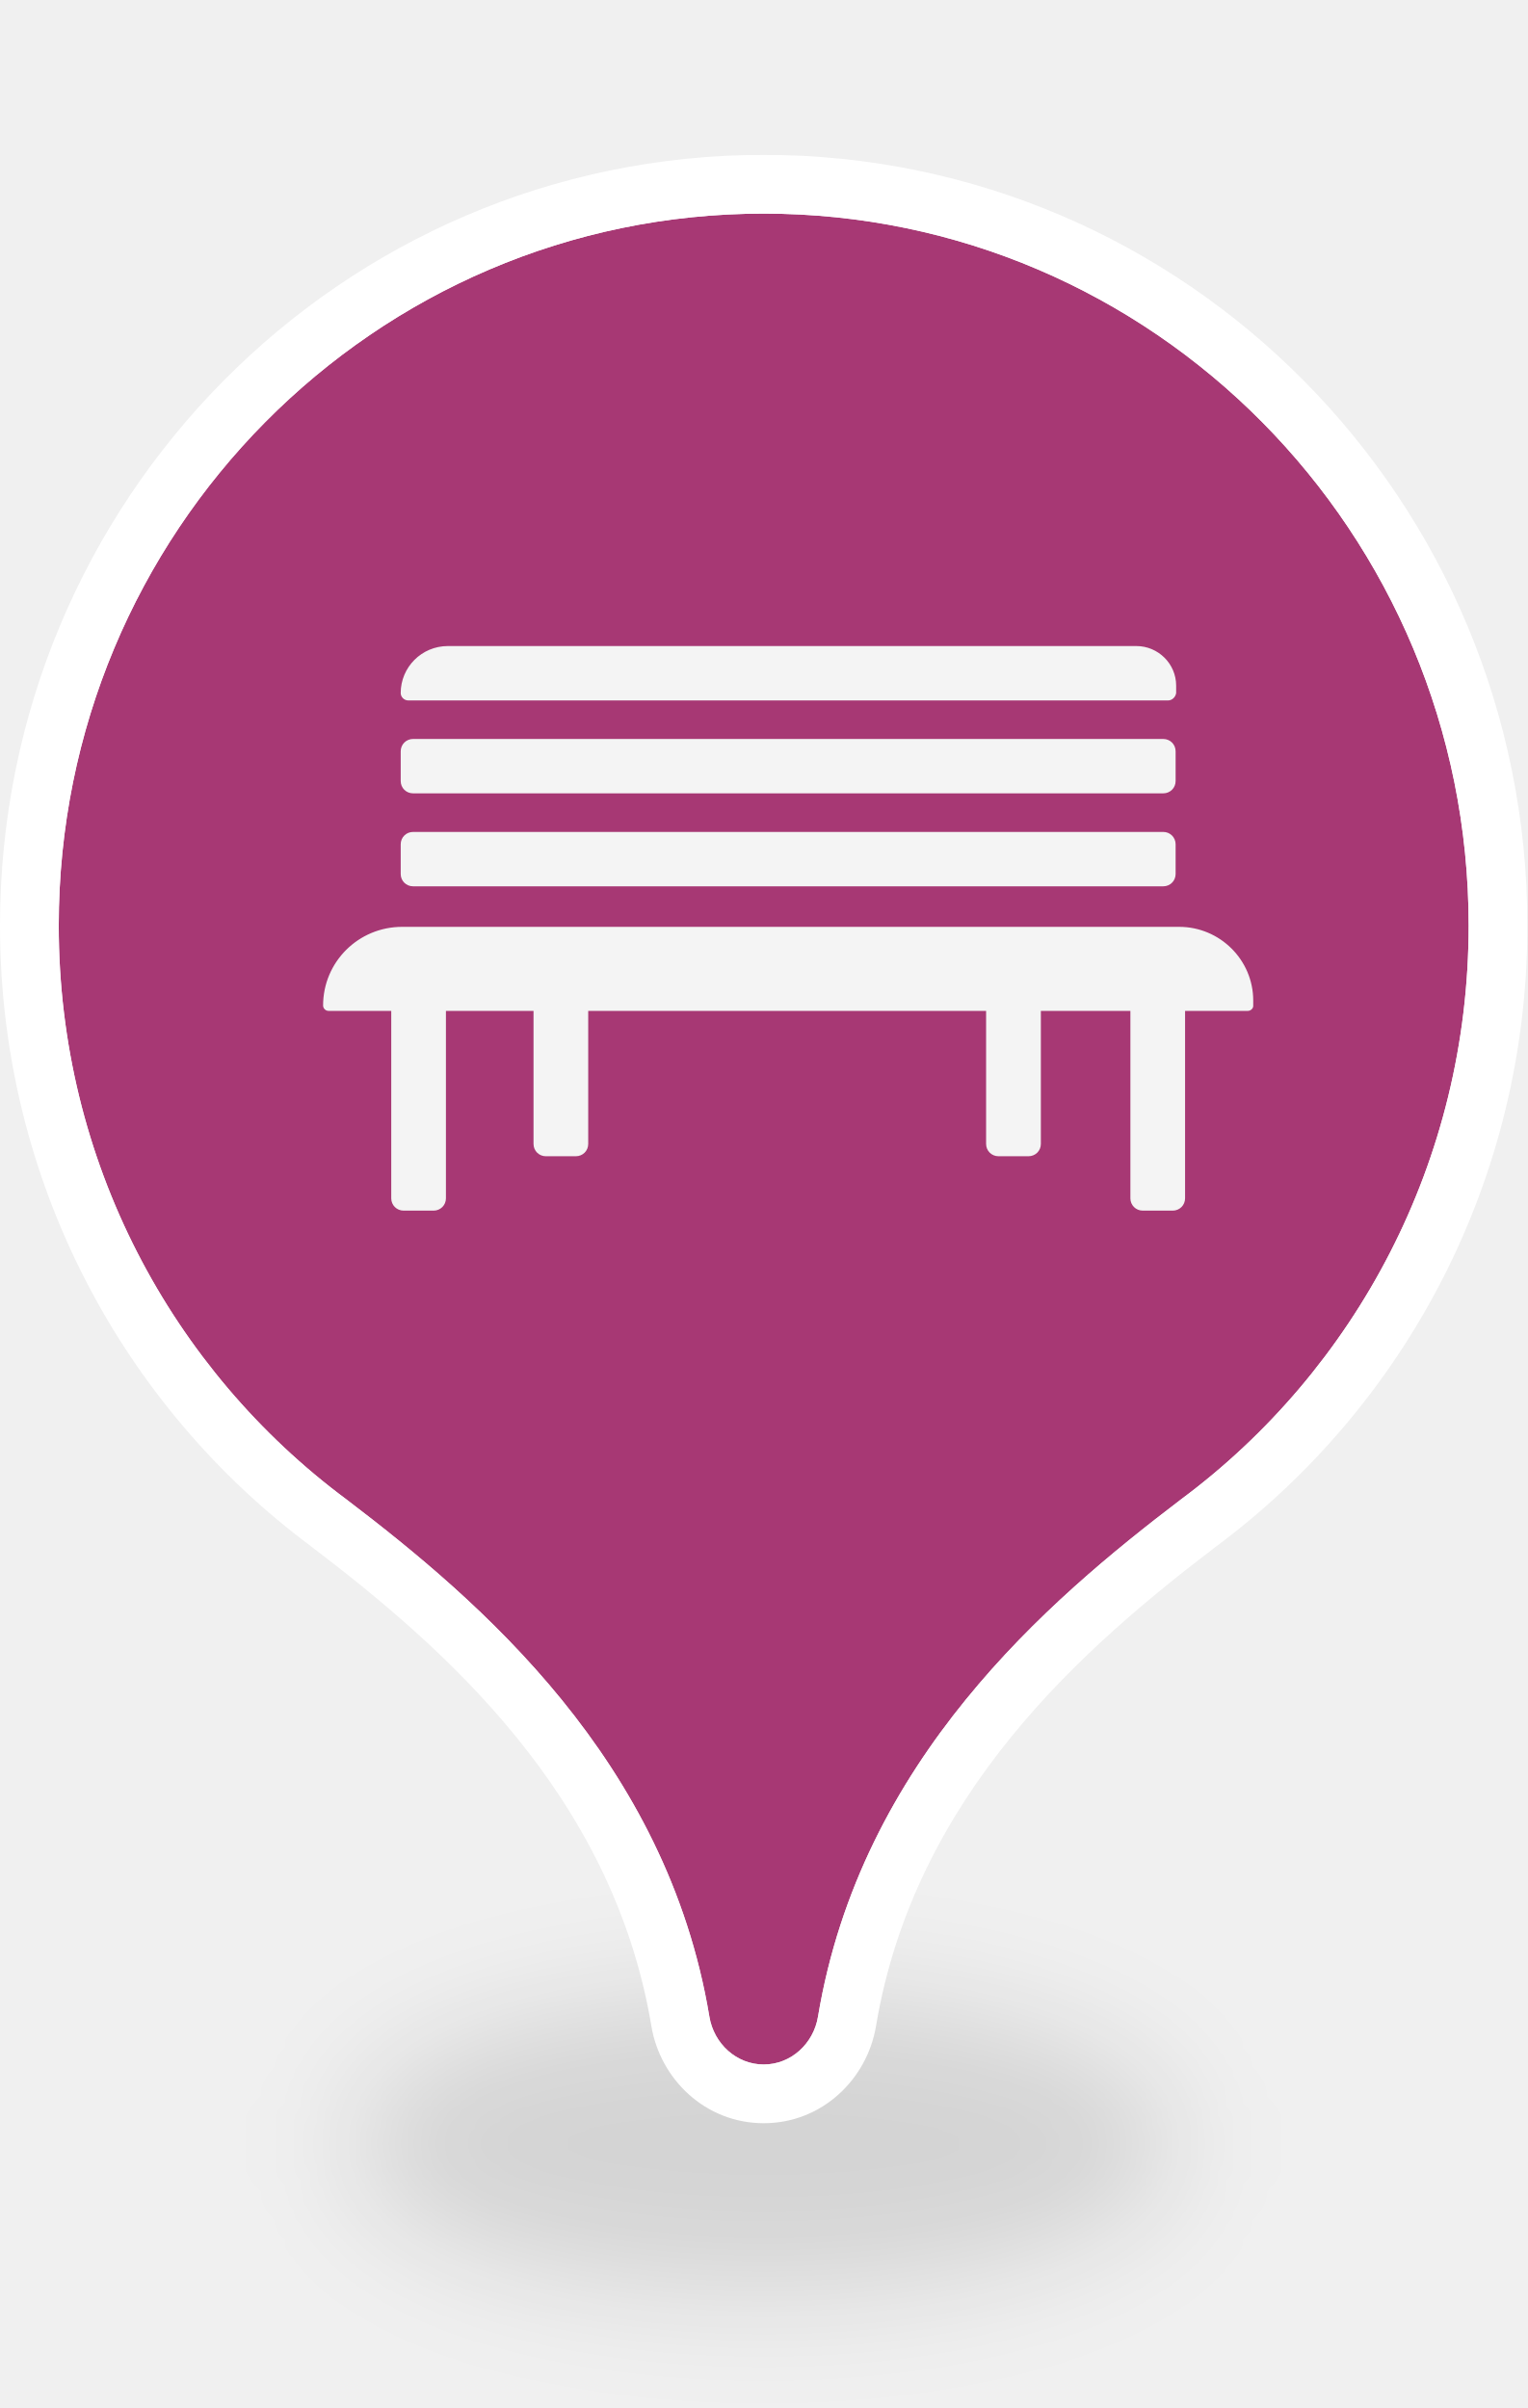
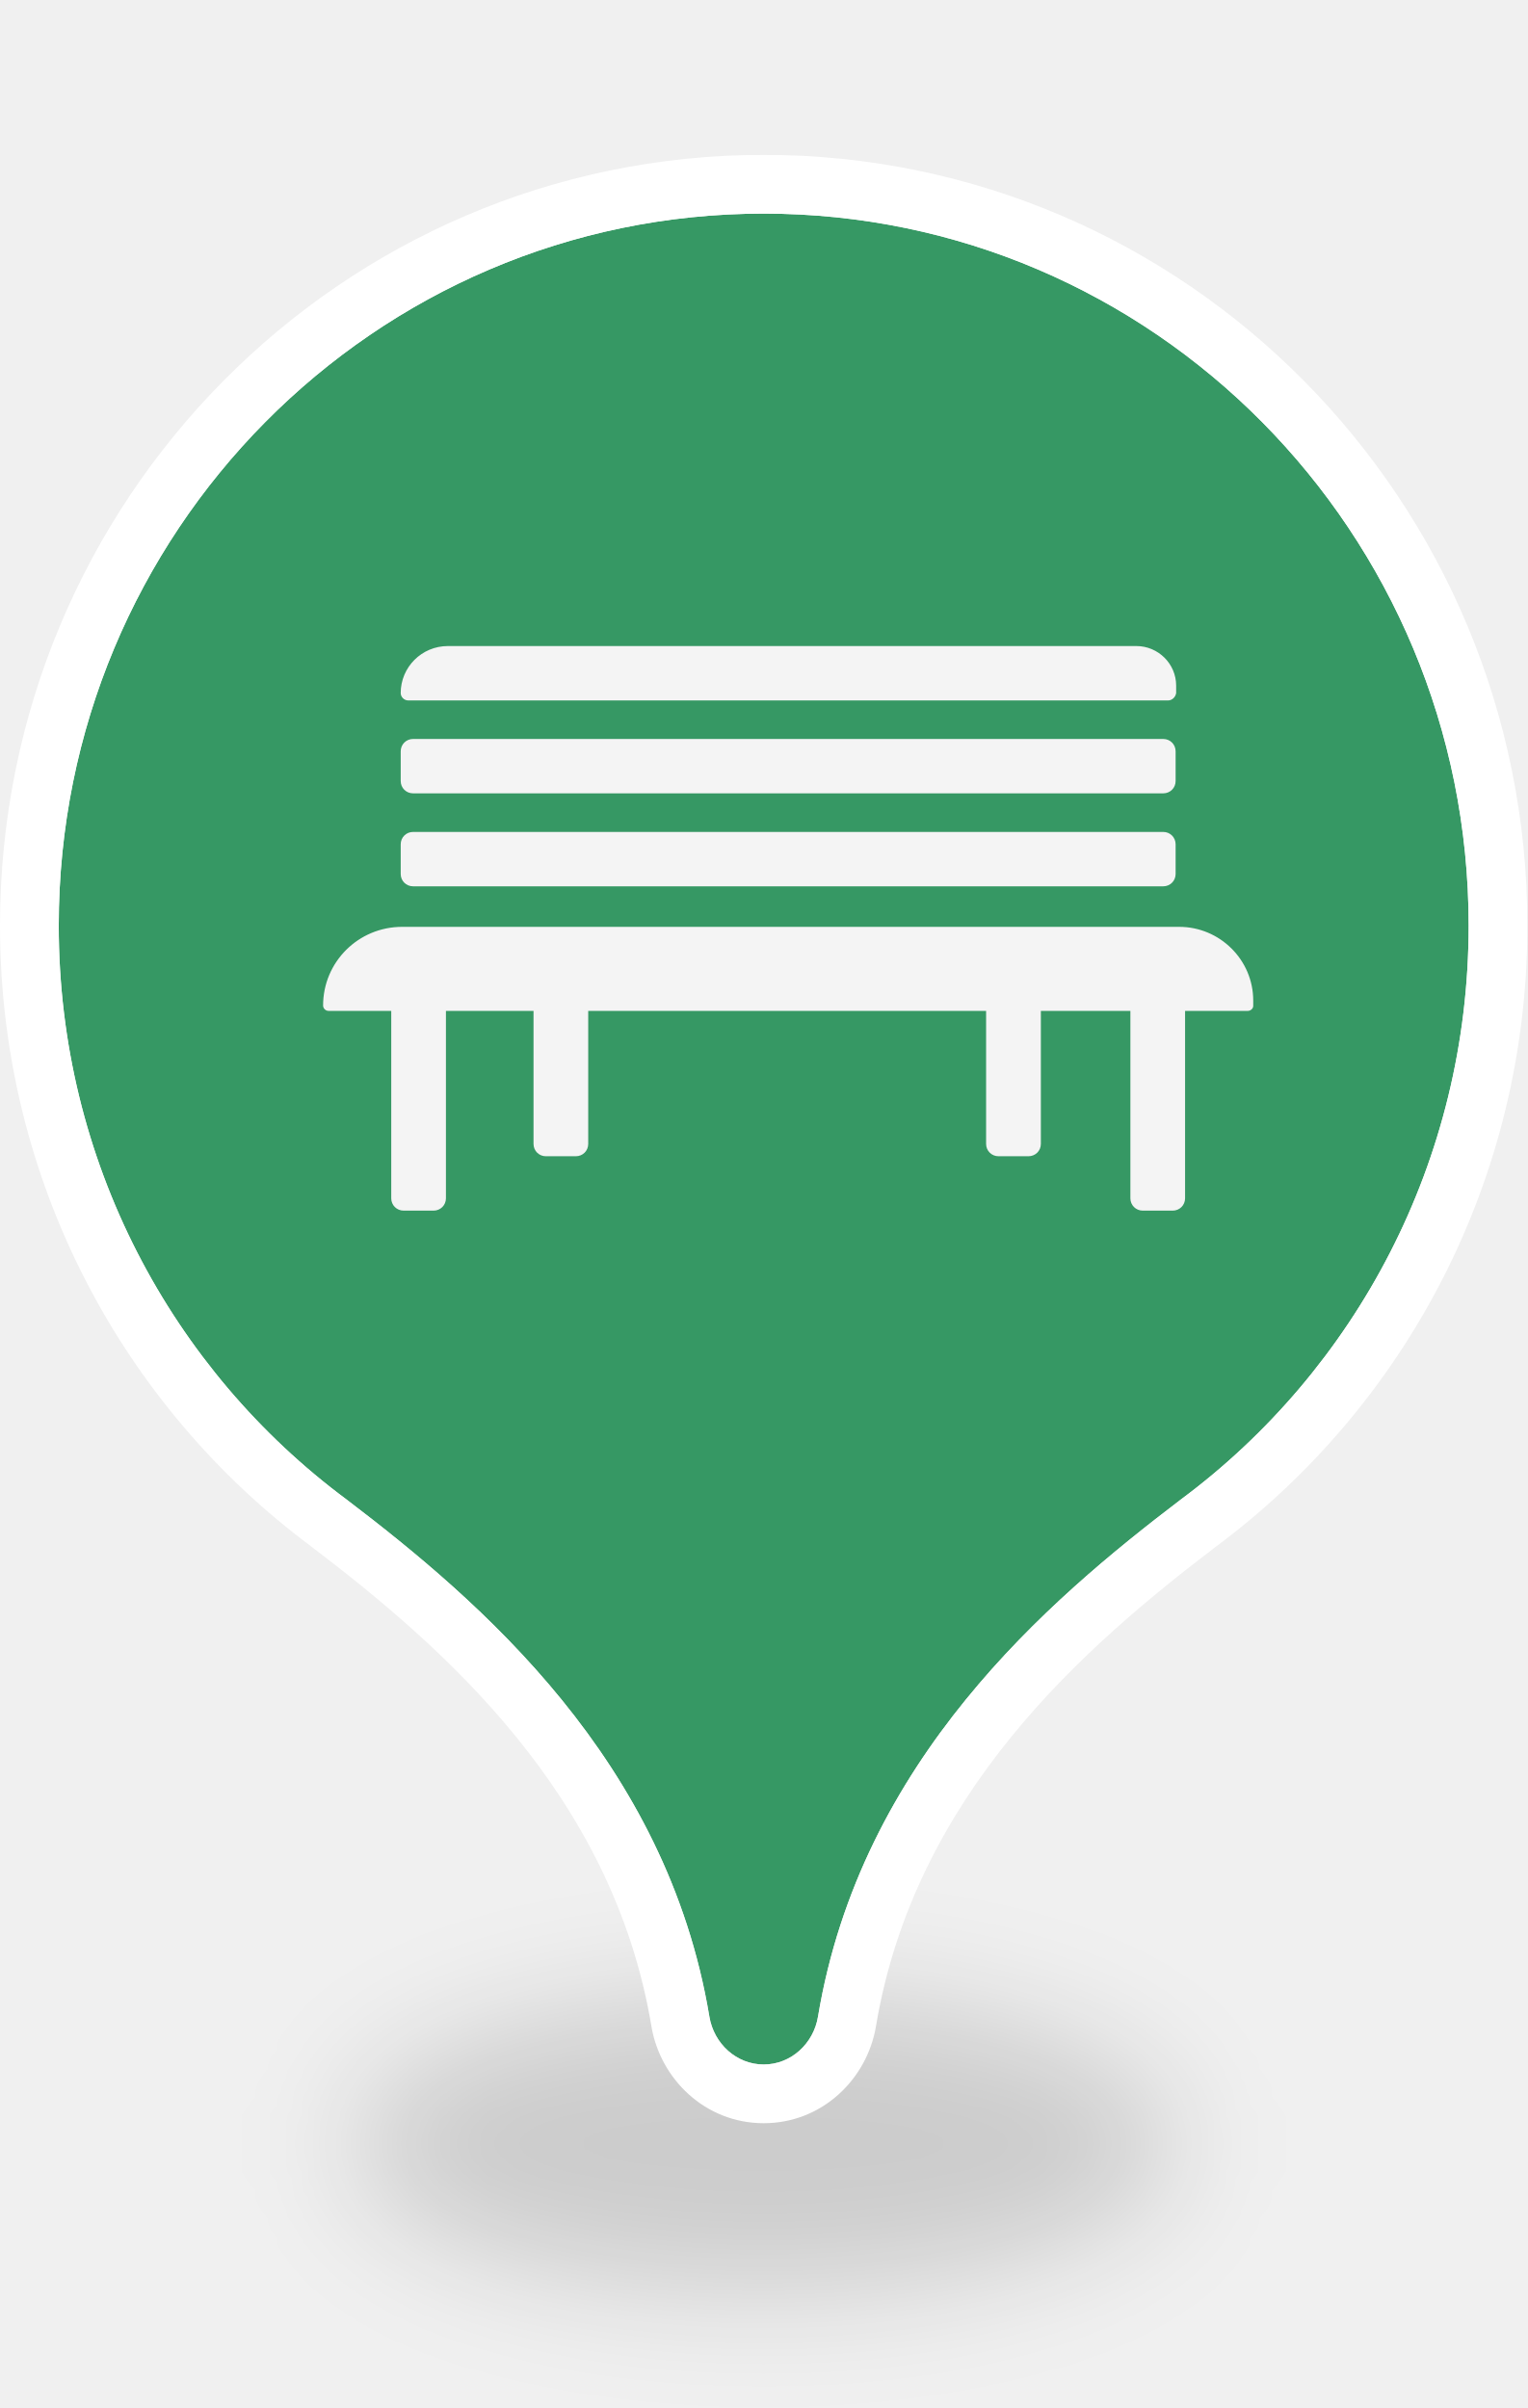
<svg xmlns="http://www.w3.org/2000/svg" width="26" height="41" viewBox="0 0 26 41" fill="none">
  <g filter="url(#filter0_f)">
-     <ellipse cx="13" cy="36.5" rx="7" ry="2.5" fill="black" fill-opacity="0.12" />
+     <ellipse cx="13" cy="36.5" rx="7" ry="2.5" fill="black" fill-opacity="0.15" />
  </g>
  <mask id="path-2-outside-1" maskUnits="userSpaceOnUse" x="0" y="2.637" width="26" height="34" fill="black">
    <rect fill="white" y="2.637" width="26" height="34" />
    <path fill-rule="evenodd" clip-rule="evenodd" d="M20.099 25.533C23.071 23.327 25 19.77 25 15.759C25 9.064 19.627 3.637 13 3.637C6.373 3.637 1 9.064 1 15.759C1 19.771 2.929 23.327 5.901 25.533C8.161 27.254 11.347 29.968 12.076 34.338C12.152 34.796 12.536 35.151 13 35.151C13.464 35.151 13.848 34.796 13.924 34.338C14.653 29.968 17.839 27.254 20.099 25.533Z" />
  </mask>
-   <path fill-rule="evenodd" clip-rule="evenodd" d="M20.099 25.533C23.071 23.327 25 19.77 25 15.759C25 9.064 19.627 3.637 13 3.637C6.373 3.637 1 9.064 1 15.759C1 19.771 2.929 23.327 5.901 25.533C8.161 27.254 11.347 29.968 12.076 34.338C12.152 34.796 12.536 35.151 13 35.151C13.464 35.151 13.848 34.796 13.924 34.338C14.653 29.968 17.839 27.254 20.099 25.533Z" fill="#A73874" />
+   <path fill-rule="evenodd" clip-rule="evenodd" d="M20.099 25.533C23.071 23.327 25 19.77 25 15.759C25 9.064 19.627 3.637 13 3.637C6.373 3.637 1 9.064 1 15.759C1 19.771 2.929 23.327 5.901 25.533C8.161 27.254 11.347 29.968 12.076 34.338C12.152 34.796 12.536 35.151 13 35.151C13.464 35.151 13.848 34.796 13.924 34.338C14.653 29.968 17.839 27.254 20.099 25.533Z" fill="#369864" />
  <path d="M20.099 25.533L19.503 24.73L19.494 24.738L20.099 25.533ZM5.901 25.533L6.506 24.738L6.497 24.73L5.901 25.533ZM12.076 34.338L11.089 34.502L12.076 34.338ZM13.924 34.338L14.911 34.502L13.924 34.338ZM20.695 26.336C23.912 23.948 26 20.098 26 15.759H24C24 19.443 22.23 22.706 19.503 24.73L20.695 26.336ZM26 15.759C26 8.521 20.189 2.637 13 2.637V4.637C19.066 4.637 24 9.607 24 15.759H26ZM13 2.637C5.811 2.637 0 8.521 0 15.759H2C2 9.607 6.934 4.637 13 4.637V2.637ZM0 15.759C0 20.098 2.088 23.948 5.305 26.336L6.497 24.73C3.77 22.706 2 19.443 2 15.759H0ZM13.062 34.173C12.264 29.39 8.782 26.47 6.506 24.738L5.295 26.329C7.539 28.037 10.429 30.546 11.089 34.502L13.062 34.173ZM13 34.151C13.013 34.151 13.026 34.154 13.038 34.158C13.049 34.163 13.056 34.168 13.059 34.17C13.064 34.175 13.063 34.176 13.062 34.173L11.089 34.502C11.239 35.396 12.002 36.151 13 36.151V34.151ZM12.938 34.173C12.937 34.176 12.936 34.175 12.941 34.17C12.944 34.168 12.951 34.163 12.962 34.158C12.974 34.154 12.987 34.151 13 34.151V36.151C13.998 36.151 14.761 35.396 14.911 34.502L12.938 34.173ZM19.494 24.738C17.218 26.47 13.736 29.39 12.938 34.173L14.911 34.502C15.571 30.546 18.461 28.037 20.705 26.329L19.494 24.738Z" fill="white" mask="url(#path-2-outside-1)" />
  <path d="M19.801 15.091H7.032C6.914 15.091 6.821 14.998 6.821 14.881V14.376C6.821 14.258 6.914 14.165 7.032 14.165H19.801C19.919 14.165 20.012 14.258 20.012 14.376V14.881C20.012 14.998 19.919 15.091 19.801 15.091Z" fill="#F4F4F4" />
  <path d="M21.24 17.212H5.593C5.542 17.212 5.5 17.17 5.5 17.12C5.5 16.379 6.101 15.781 6.846 15.781H20.072C20.766 15.781 21.333 16.345 21.333 17.035V17.128C21.333 17.17 21.291 17.212 21.24 17.212Z" fill="#F4F4F4" />
  <path d="M19.801 13.508H7.032C6.914 13.508 6.821 13.416 6.821 13.298V12.793C6.821 12.675 6.914 12.582 7.032 12.582H19.801C19.919 12.582 20.012 12.675 20.012 12.793V13.298C20.012 13.416 19.919 13.508 19.801 13.508Z" fill="#F4F4F4" />
  <path d="M19.885 11.926H6.948C6.88 11.926 6.821 11.867 6.821 11.8C6.821 11.362 7.176 11 7.625 11H19.343C19.716 11 20.021 11.303 20.021 11.673V11.8C20.012 11.867 19.953 11.926 19.885 11.926Z" fill="#F4F4F4" />
  <path d="M7.38 20.613H6.872C6.753 20.613 6.66 20.52 6.66 20.403V17.204C6.66 17.086 6.753 16.993 6.872 16.993H7.38C7.498 16.993 7.591 17.086 7.591 17.204V20.403C7.591 20.52 7.498 20.613 7.38 20.613Z" fill="#F4F4F4" />
  <path d="M19.962 20.613H19.454C19.335 20.613 19.242 20.52 19.242 20.403V17.204C19.242 17.086 19.335 16.993 19.454 16.993H19.962C20.08 16.993 20.173 17.086 20.173 17.204V20.403C20.173 20.52 20.08 20.613 19.962 20.613Z" fill="#F4F4F4" />
  <path d="M17.506 19.687H16.998C16.88 19.687 16.786 19.595 16.786 19.477V16.278C16.786 16.16 16.88 16.067 16.998 16.067H17.506C17.625 16.067 17.718 16.16 17.718 16.278V19.477C17.718 19.595 17.625 19.687 17.506 19.687Z" fill="#F4F4F4" />
  <path d="M9.801 19.687H9.293C9.175 19.687 9.082 19.595 9.082 19.477V16.278C9.082 16.16 9.175 16.067 9.293 16.067H9.801C9.92 16.067 10.013 16.16 10.013 16.278V19.477C10.013 19.595 9.92 19.687 9.801 19.687Z" fill="#F4F4F4" />
  <defs>
    <filter id="filter0_f" x="4" y="32" width="18" height="9" filterUnits="userSpaceOnUse" color-interpolation-filters="sRGB">
      <feFlood flood-opacity="0" result="BackgroundImageFix" />
      <feBlend mode="normal" in="SourceGraphic" in2="BackgroundImageFix" result="shape" />
      <feGaussianBlur stdDeviation="1" result="effect1_foregroundBlur" />
    </filter>
  </defs>
</svg>
